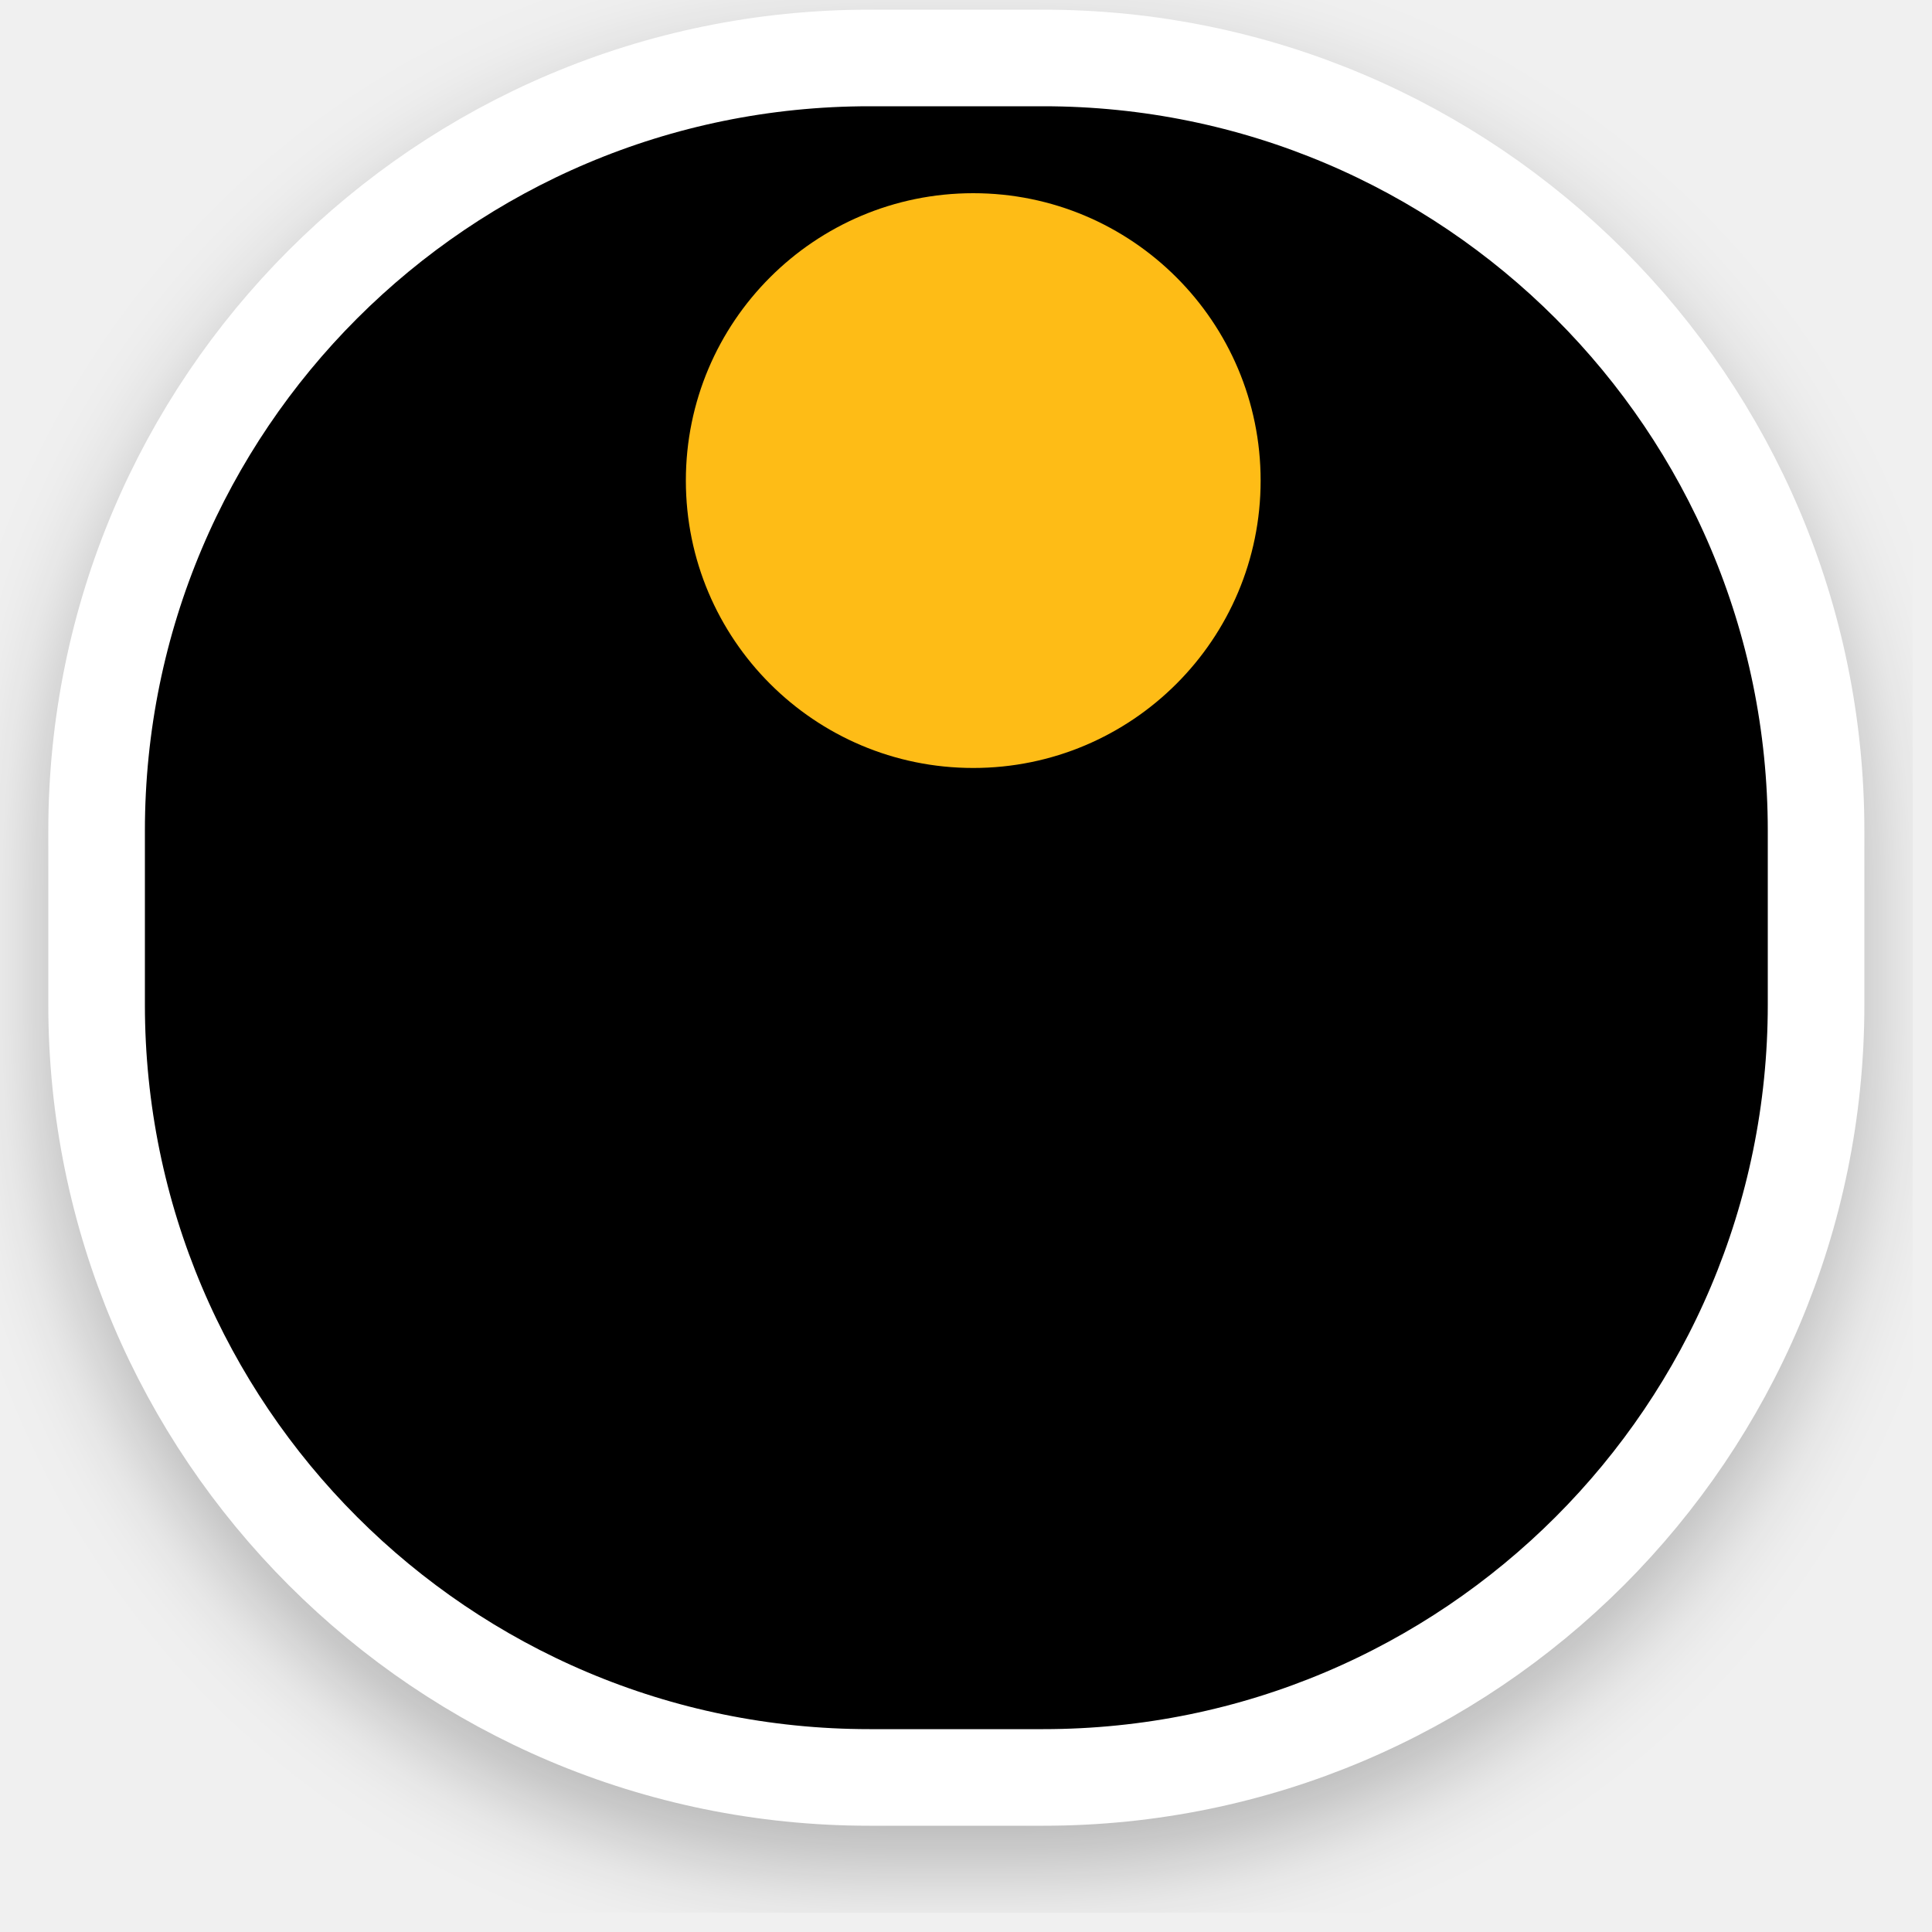
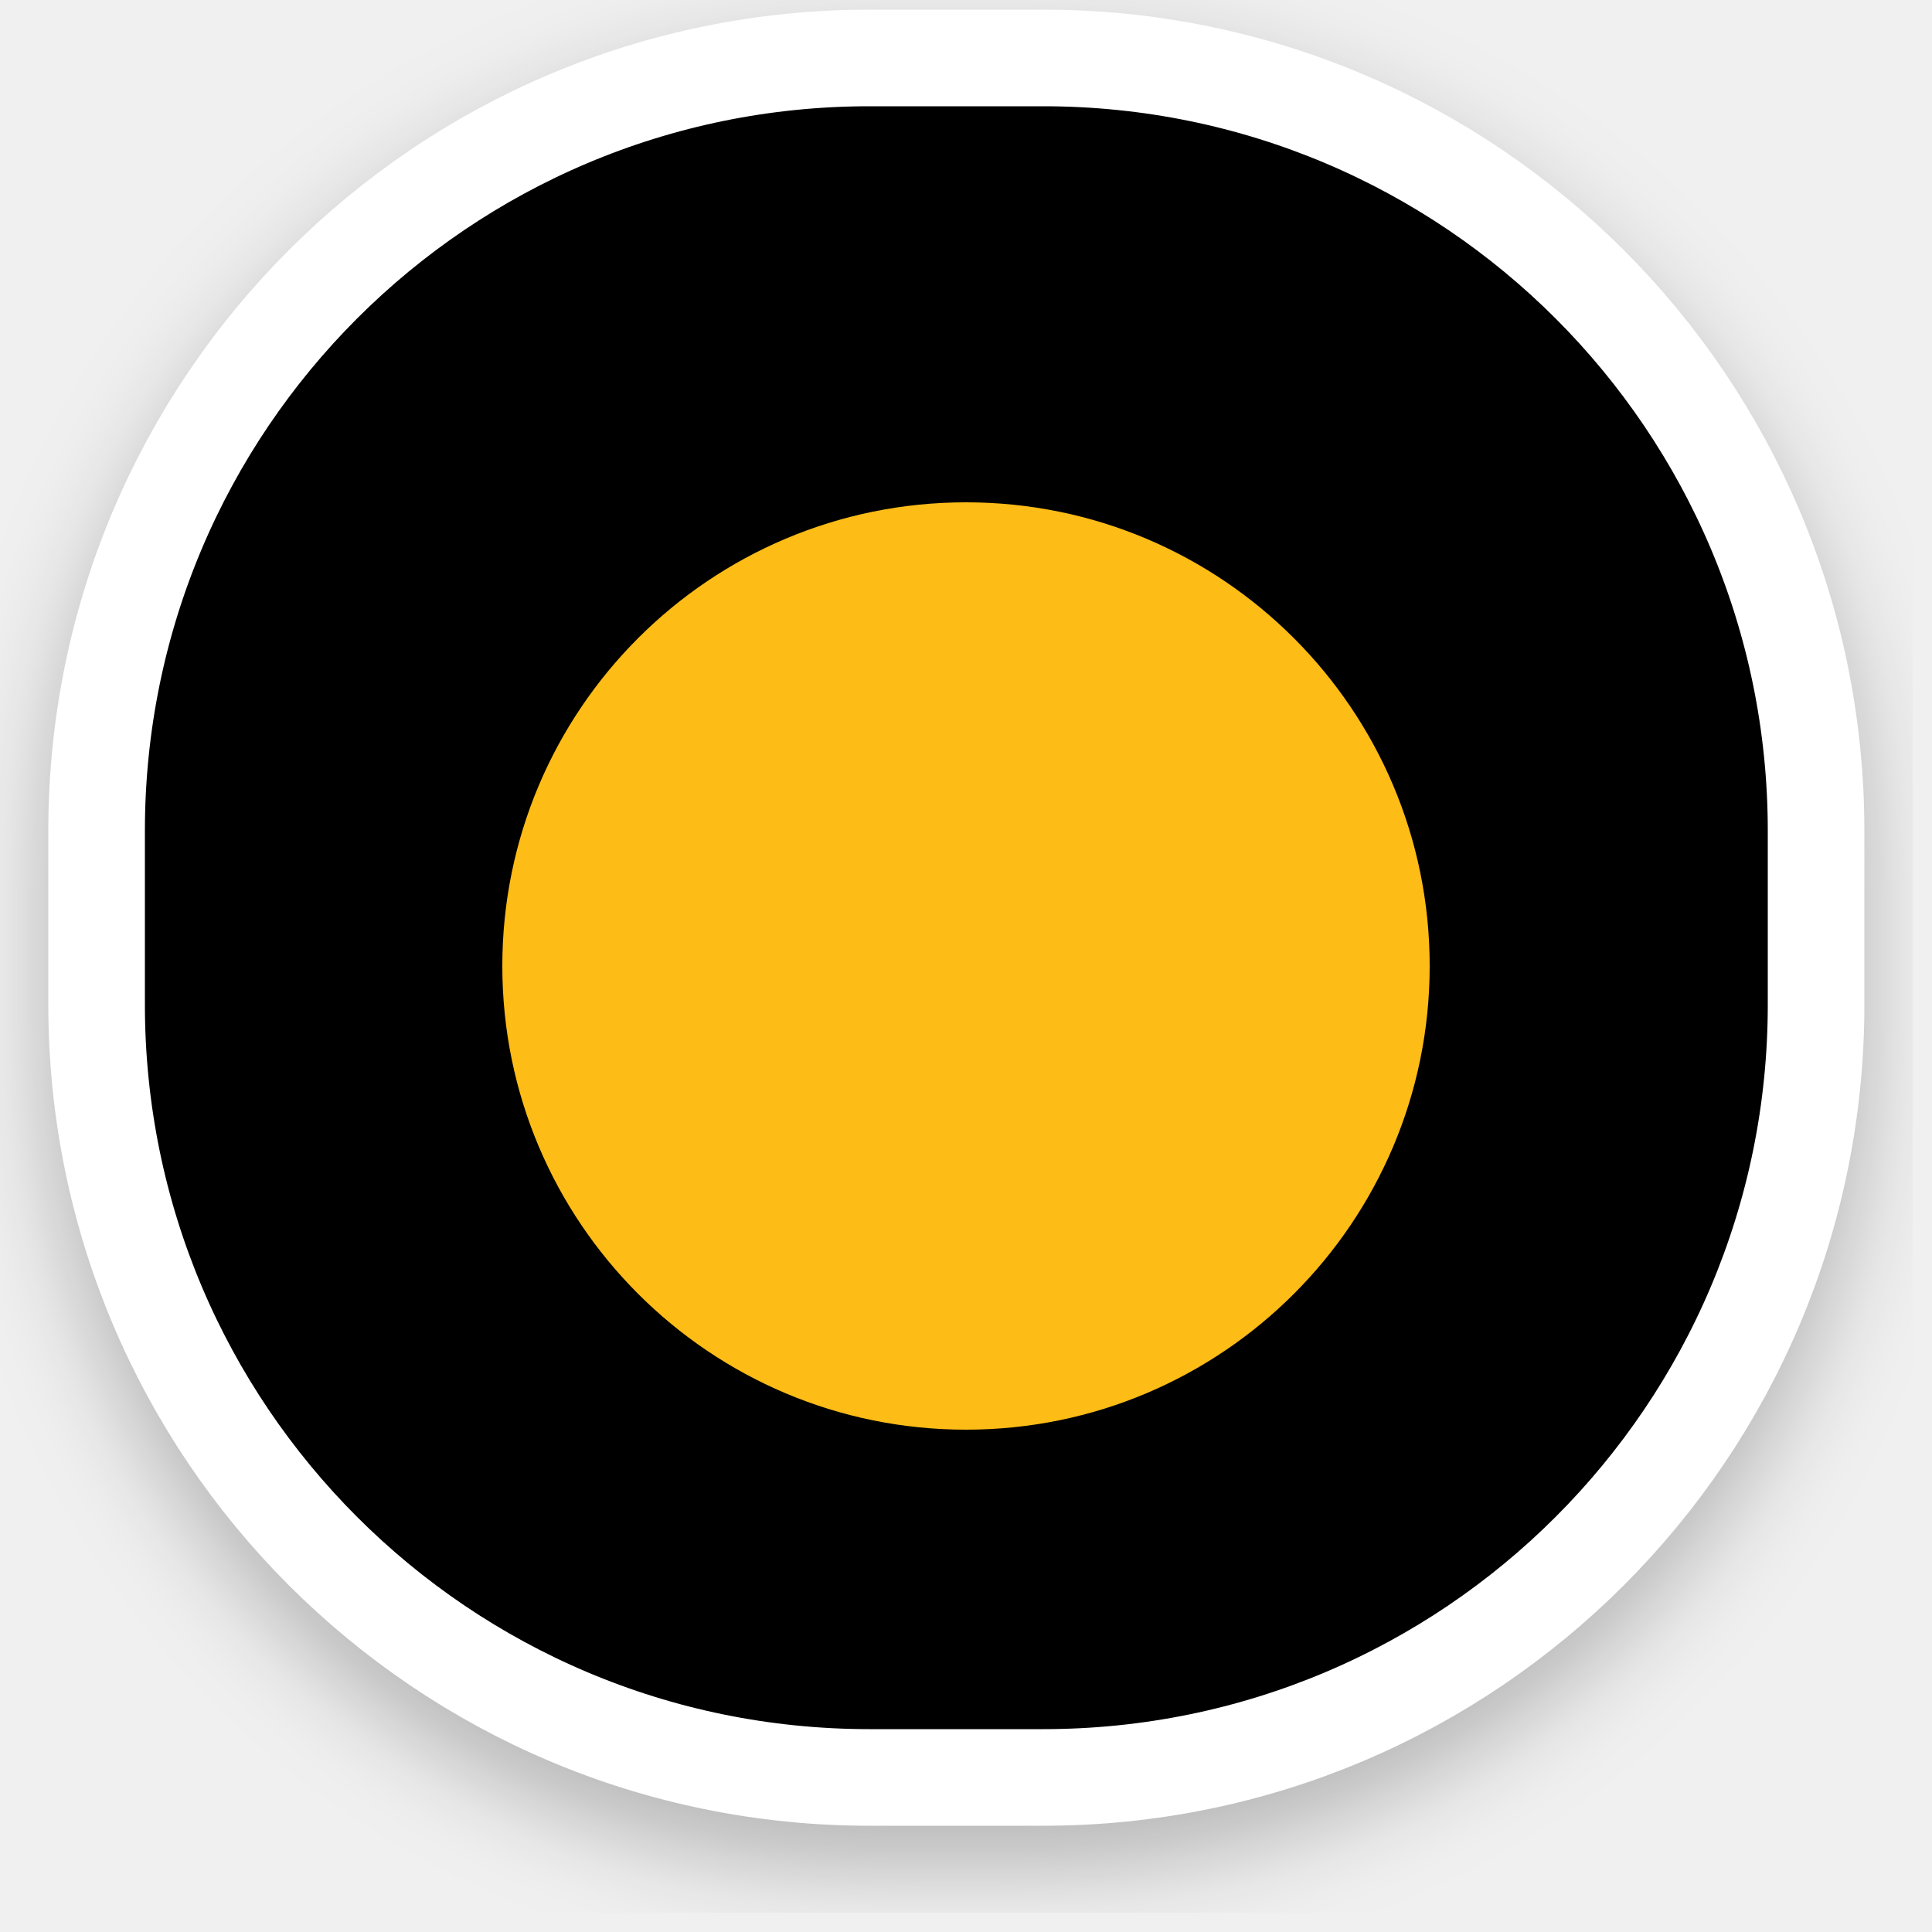
<svg xmlns="http://www.w3.org/2000/svg" width="200px" height="200px" viewBox="0 0 200 200" version="1.1" id="svg27">
  <g filter="url(#filter0_d)" id="g4" style="fill:#000000;stroke:#ffffff;stroke-width:10;stroke-miterlimit:4;stroke-dasharray:none">
    <rect x="10" y="6" width="178" height="178" rx="80" fill="#00FF00" id="rect2" style="fill:#000000;stroke:#ffffff;stroke-width:10;stroke-miterlimit:4;stroke-dasharray:none" />
  </g>
-   <g transform="matrix(1.75,0,0,1.75,13.25,2.5)" id="g8" style="fill:#febc16">
+   <g transform="matrix(2.823529,0,0,2.823529,-41.17647,23.76471)" id="g8" style="fill:#febc16">
    <circle cx="50" cy="27" r="17" fill="#0000ff" id="circle6" style="fill:#febc16">
      <animate attributeName="cy" dur="1.02s" repeatCount="indefinite" calcMode="spline" keySplines="0.45 0 0.9 0.55;0 0.45 0.55 0.9" keyTimes="0;0.5;1" values="27;73;27" />
    </circle>
  </g>
  <defs id="defs25">
    <filter id="filter0_d" x="0" y="0" width="198" height="198" filterUnits="userSpaceOnUse" color-interpolation-filters="sRGB">
      <feFlood flood-opacity="0" result="BackgroundImageFix" id="feFlood10" />
      <feColorMatrix in="SourceAlpha" type="matrix" values="0 0 0 0 0 0 0 0 0 0 0 0 0 0 0 0 0 0 127 0" id="feColorMatrix12" />
      <feOffset dy="4" id="feOffset14" />
      <feGaussianBlur stdDeviation="5" id="feGaussianBlur16" />
      <feColorMatrix type="matrix" values="0 0 0 0 0 0 0 0 0 0 0 0 0 0 0 0 0 0 0.25 0" id="feColorMatrix18" />
      <feBlend mode="normal" in2="BackgroundImageFix" result="effect1_dropShadow" id="feBlend20" />
      <feBlend mode="normal" in="SourceGraphic" in2="effect1_dropShadow" result="shape" id="feBlend22" />
    </filter>
  </defs>
</svg>
